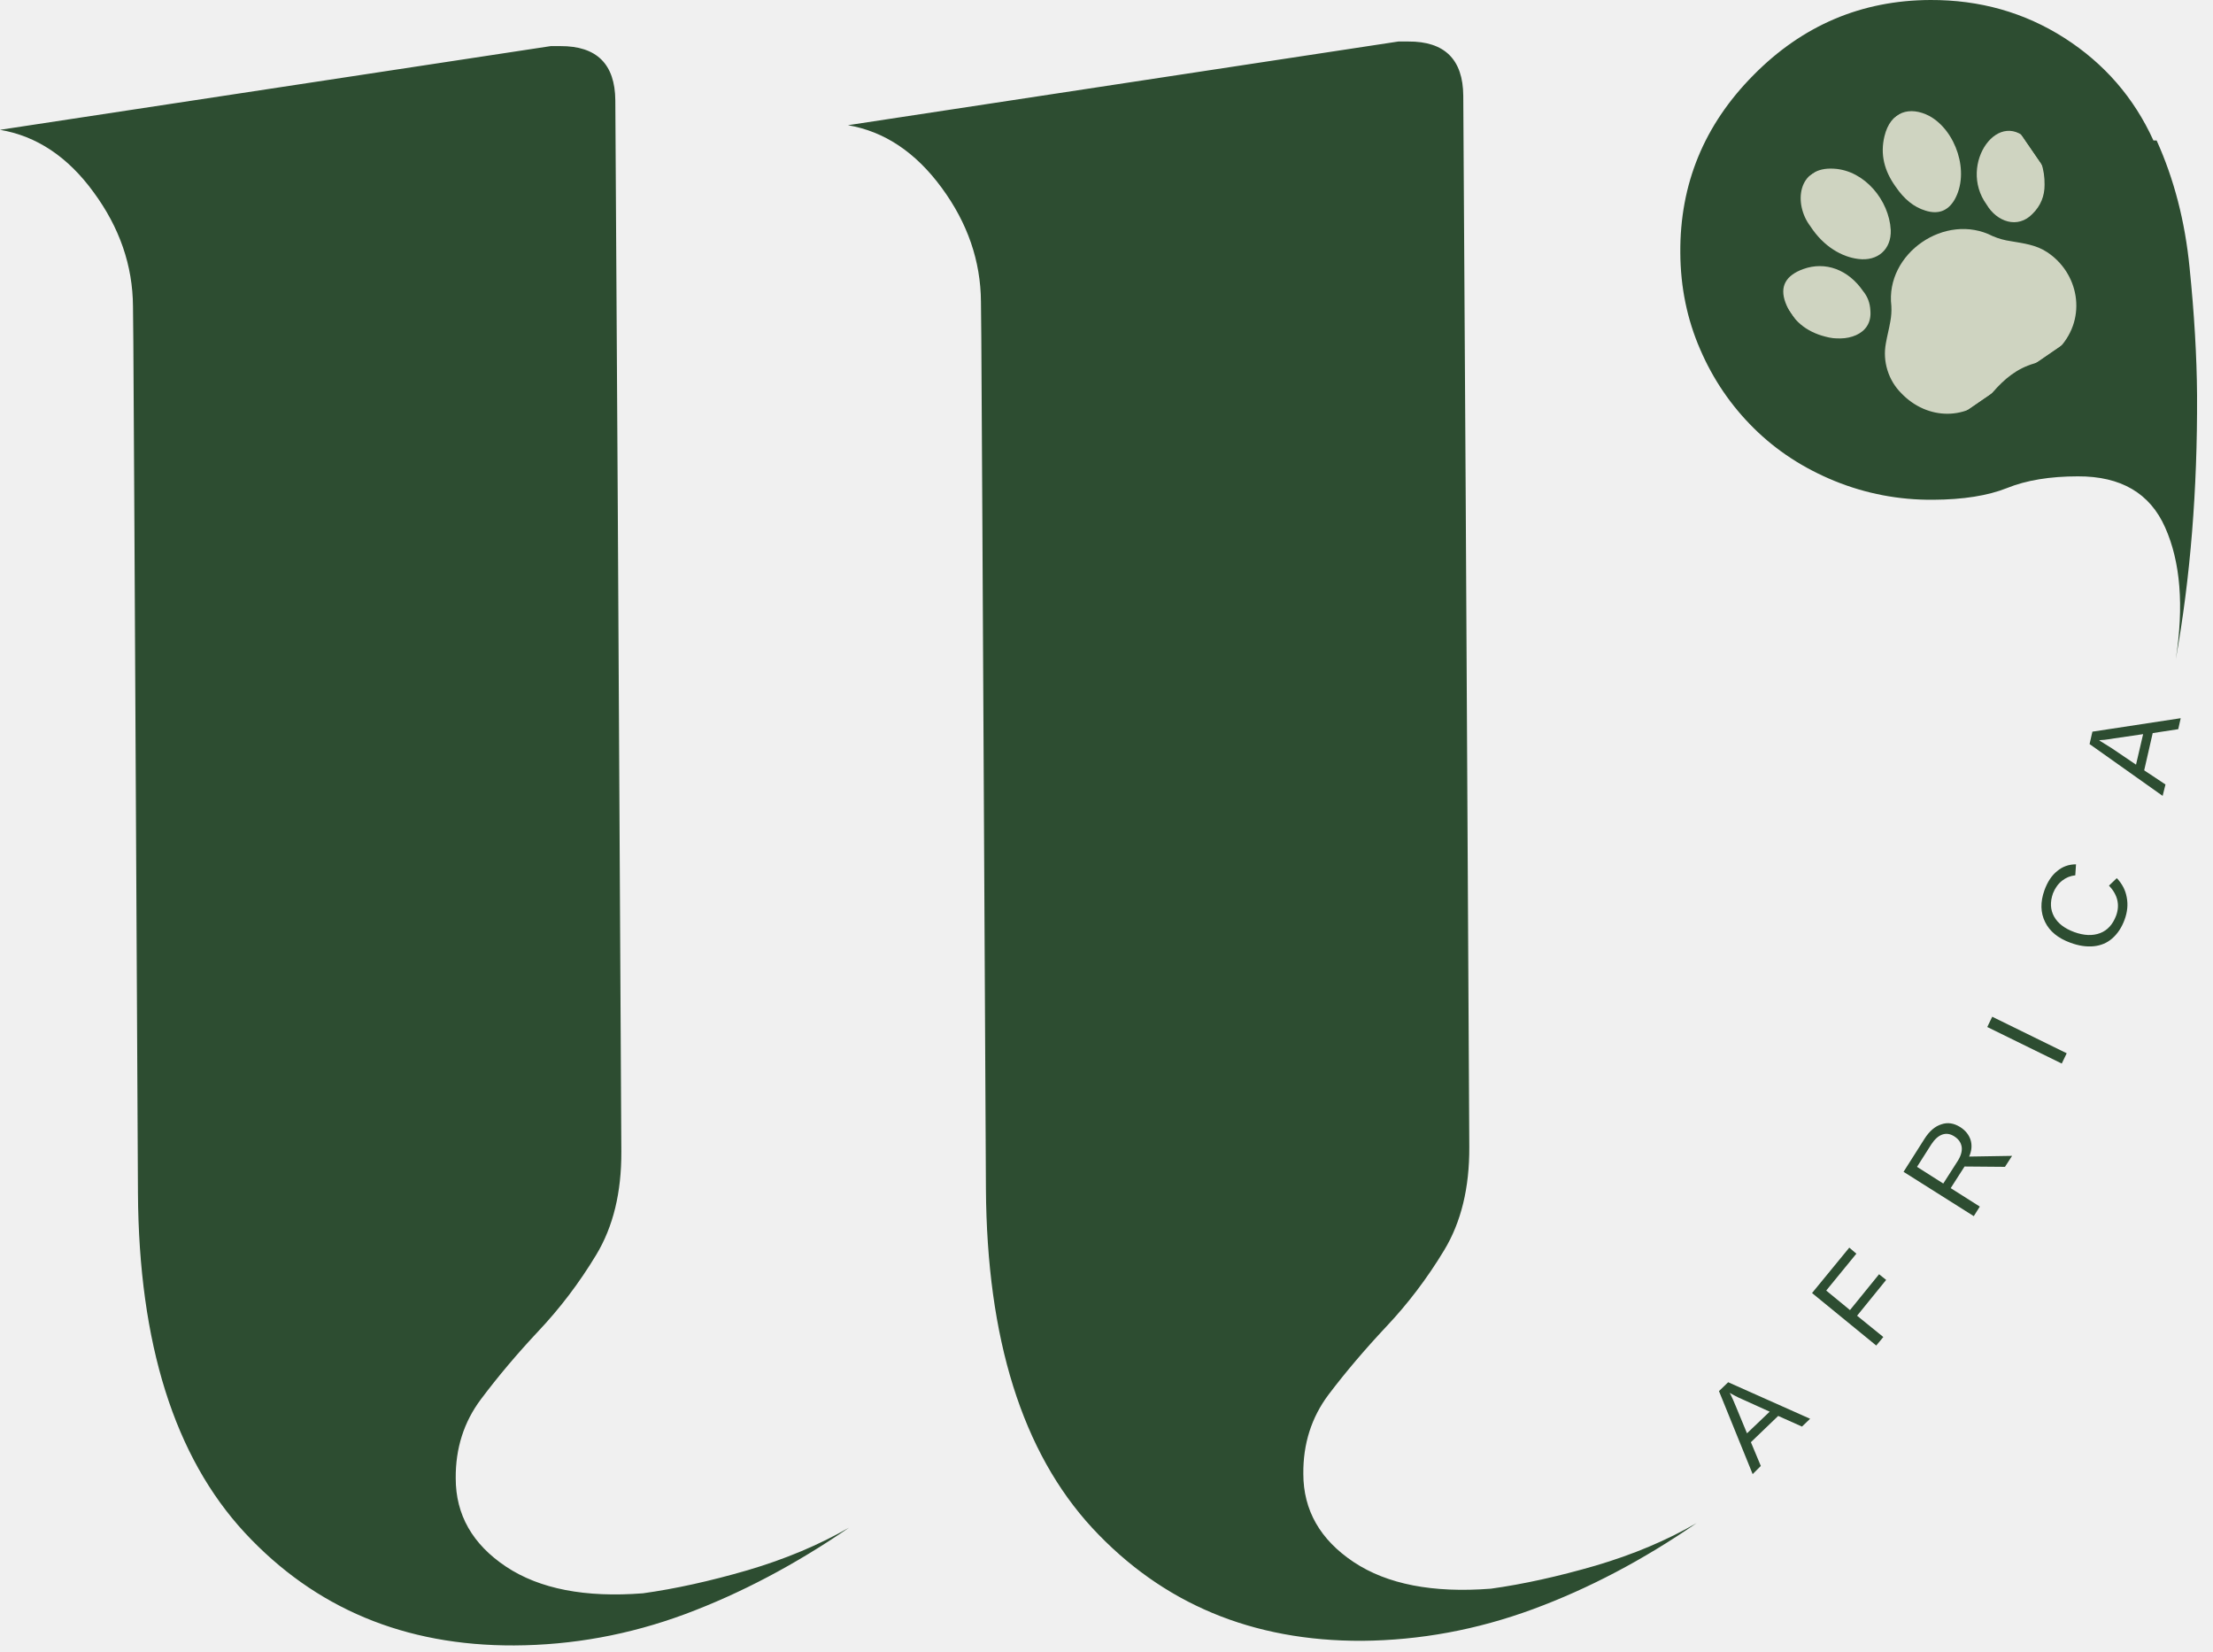
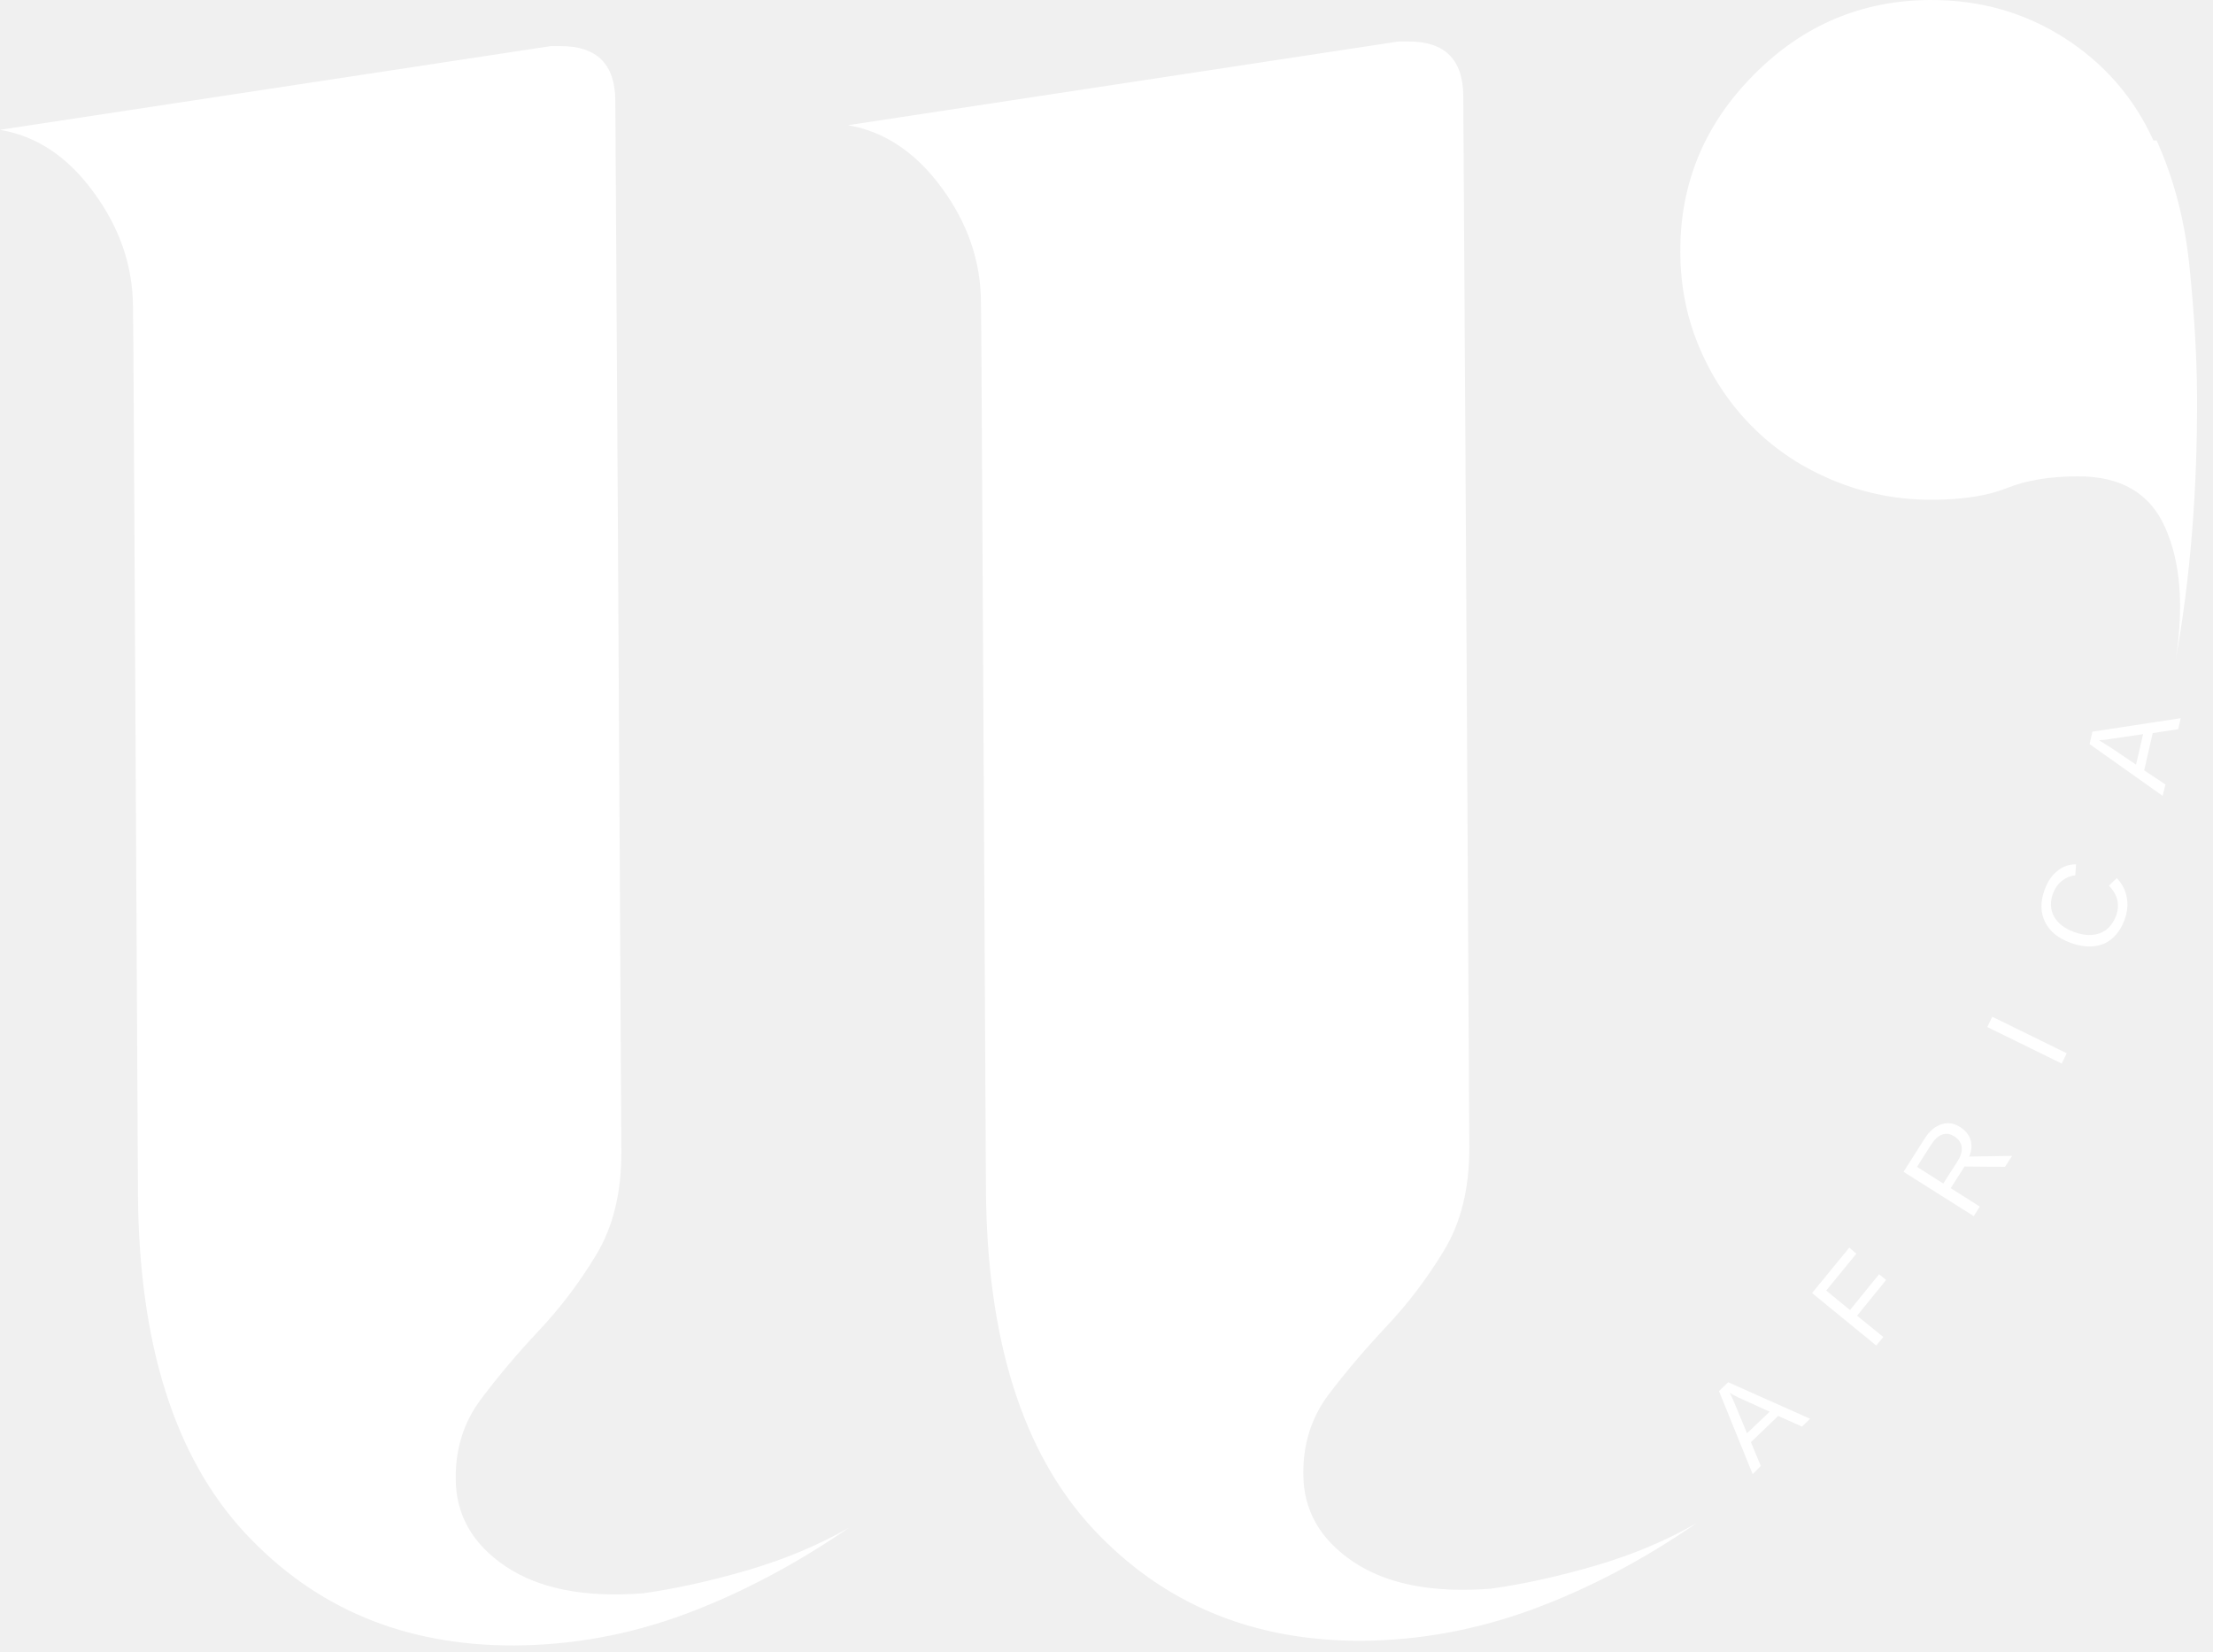
<svg xmlns="http://www.w3.org/2000/svg" width="130" height="97" viewBox="0 0 130 97" fill="none">
-   <path d="M129.063 23.208C129.089 28.766 128.672 33.938 127.813 38.729C128.297 35.578 128.089 32.995 127.188 30.979C126.297 28.969 124.589 27.969 122.063 27.979C120.422 27.979 119.031 28.208 117.896 28.667C116.771 29.115 115.323 29.344 113.563 29.354C111.547 29.37 109.615 29 107.771 28.25C105.938 27.5 104.354 26.469 103.021 25.146C101.688 23.828 100.635 22.287 99.875 20.521C99.109 18.761 98.719 16.87 98.708 14.854C98.677 10.813 100.109 7.333 103 4.417C105.885 1.49 109.354 0.016 113.396 0C116.297 -0.01 118.922 0.729 121.271 2.229C123.615 3.729 125.359 5.74 126.5 8.25H126.688C127.714 10.516 128.359 13.011 128.625 15.729C128.901 18.438 129.047 20.932 129.063 23.208ZM76.562 86.563C76.562 88.703 77.547 90.432 79.521 91.75C81.49 93.057 84.177 93.578 87.583 93.313C89.469 93.052 91.521 92.599 93.729 91.959C95.938 91.307 97.917 90.474 99.667 89.459C96.526 91.625 93.318 93.313 90.042 94.521C86.76 95.729 83.422 96.344 80.021 96.375C73.573 96.401 68.292 94.198 64.167 89.75C60.052 85.292 57.969 78.646 57.917 69.813L57.708 30.604L57.646 19.813L57.625 17.729C57.609 15.328 56.839 13.094 55.312 11.021C53.781 8.938 51.948 7.719 49.812 7.354L82.146 2.438H82.729C84.865 2.427 85.943 3.49 85.958 5.625L86.104 29.688L86.312 67.375C86.323 69.766 85.833 71.787 84.833 73.438C83.833 75.094 82.698 76.583 81.438 77.917C80.188 79.25 79.052 80.583 78.042 81.917C77.042 83.25 76.547 84.802 76.562 86.563ZM26.771 86.834C26.771 88.974 27.755 90.703 29.729 92.021C31.698 93.328 34.38 93.849 37.771 93.584C39.656 93.323 41.708 92.87 43.917 92.229C46.125 91.578 48.109 90.745 49.875 89.729C46.719 91.896 43.505 93.594 40.229 94.813C36.964 96.021 33.625 96.63 30.208 96.646C23.776 96.672 18.5 94.469 14.375 90.021C10.25 85.563 8.156 78.917 8.104 70.083L7.896 30.875L7.833 20.083L7.812 18C7.797 15.599 7.026 13.365 5.5 11.292C3.984 9.208 2.151 7.99 0 7.625L32.354 2.708H32.917C35.052 2.698 36.13 3.761 36.146 5.896L36.292 29.958L36.5 67.646C36.51 70.037 36.021 72.057 35.021 73.708C34.021 75.365 32.885 76.854 31.625 78.188C30.375 79.521 29.25 80.854 28.25 82.188C27.25 83.521 26.755 85.073 26.771 86.834Z" fill="#2D4D31" />
-   <path d="M105.854 83.791L104.458 83.166L102.854 84.708L103.437 86.104L102.958 86.583L100.979 81.708L101.52 81.187L106.333 83.333L105.854 83.791ZM101.604 81.812L101.666 81.916C101.75 82.083 101.854 82.323 101.979 82.625L102.625 84.187L103.958 82.916L102.395 82.208C102.229 82.14 102.057 82.057 101.875 81.958L101.604 81.812Z" fill="#2D4D31" />
-   <path d="M107.279 75.802L108.675 76.948L110.384 74.844L110.8 75.177L109.092 77.281L110.634 78.531L110.217 79.031L106.446 75.948L108.634 73.281L109.05 73.636L107.279 75.802Z" fill="#2D4D31" />
-   <path d="M117.78 68.536L115.405 68.516L114.592 69.786L116.301 70.87L115.947 71.432L111.822 68.828L113.051 66.891C113.342 66.432 113.676 66.151 114.051 66.036C114.415 65.911 114.78 65.969 115.155 66.203C115.462 66.401 115.66 66.651 115.759 66.953C115.853 67.26 115.827 67.588 115.676 67.932L118.197 67.891L117.78 68.536ZM114.801 66.745C114.566 66.594 114.332 66.557 114.092 66.641C113.858 66.724 113.644 66.922 113.447 67.224L112.613 68.536L114.155 69.516L115.009 68.182C115.191 67.891 115.269 67.62 115.238 67.37C115.197 67.109 115.051 66.901 114.801 66.745Z" fill="#2D4D31" />
-   <path d="M121.115 62.469L116.74 60.323L117.031 59.719L121.406 61.865L121.115 62.469Z" fill="#2D4D31" />
-   <path d="M120.599 52.475C120.422 52.975 120.442 53.428 120.661 53.829C120.885 54.235 121.281 54.537 121.849 54.746C122.422 54.954 122.927 54.975 123.369 54.808C123.802 54.642 124.109 54.303 124.307 53.787C124.541 53.152 124.401 52.558 123.89 52.017L124.349 51.579C124.666 51.912 124.859 52.287 124.932 52.704C125.015 53.121 124.974 53.558 124.807 54.017C124.64 54.475 124.396 54.845 124.078 55.121C123.776 55.386 123.411 55.537 122.994 55.579C122.567 55.621 122.109 55.553 121.619 55.371C120.901 55.11 120.406 54.704 120.14 54.162C119.864 53.61 119.849 52.985 120.099 52.287C120.281 51.787 120.531 51.412 120.849 51.162C121.156 50.902 121.526 50.767 121.953 50.767L121.911 51.412C121.619 51.444 121.364 51.548 121.14 51.725C120.906 51.907 120.724 52.157 120.599 52.475Z" fill="#2D4D31" />
-   <path d="M127.958 42.829L126.458 43.059L125.958 45.246L127.208 46.079L127.041 46.746L122.749 43.704L122.916 42.975L128.103 42.184L127.958 42.829ZM123.312 43.475L123.395 43.538C123.562 43.637 123.786 43.777 124.062 43.954L125.478 44.913L125.895 43.121L124.187 43.371C124.02 43.402 123.833 43.428 123.624 43.454L123.312 43.475Z" fill="#2D4D31" />
+   <path d="M129.063 23.208C129.089 28.766 128.672 33.938 127.813 38.729C128.297 35.578 128.089 32.995 127.188 30.979C126.297 28.969 124.589 27.969 122.063 27.979C120.422 27.979 119.031 28.208 117.896 28.667C116.771 29.115 115.323 29.344 113.563 29.354C111.547 29.37 109.615 29 107.771 28.25C105.938 27.5 104.354 26.469 103.021 25.146C101.688 23.828 100.635 22.287 99.875 20.521C99.109 18.761 98.719 16.87 98.708 14.854C98.677 10.813 100.109 7.333 103 4.417C105.885 1.49 109.354 0.016 113.396 0C116.297 -0.01 118.922 0.729 121.271 2.229C123.615 3.729 125.359 5.74 126.5 8.25H126.688C127.714 10.516 128.359 13.011 128.625 15.729C128.901 18.438 129.047 20.932 129.063 23.208ZM76.562 86.563C76.562 88.703 77.547 90.432 79.521 91.75C81.49 93.057 84.177 93.578 87.583 93.313C89.469 93.052 91.521 92.599 93.729 91.959C95.938 91.307 97.917 90.474 99.667 89.459C96.526 91.625 93.318 93.313 90.042 94.521C86.76 95.729 83.422 96.344 80.021 96.375C73.573 96.401 68.292 94.198 64.167 89.75C60.052 85.292 57.969 78.646 57.917 69.813L57.708 30.604L57.646 19.813L57.625 17.729C57.609 15.328 56.839 13.094 55.312 11.021C53.781 8.938 51.948 7.719 49.812 7.354L82.146 2.438H82.729C84.865 2.427 85.943 3.49 85.958 5.625L86.104 29.688L86.312 67.375C86.323 69.766 85.833 71.787 84.833 73.438C83.833 75.094 82.698 76.583 81.438 77.917C80.188 79.25 79.052 80.583 78.042 81.917C77.042 83.25 76.547 84.802 76.562 86.563ZM26.771 86.834C26.771 88.974 27.755 90.703 29.729 92.021C31.698 93.328 34.38 93.849 37.771 93.584C39.656 93.323 41.708 92.87 43.917 92.229C46.125 91.578 48.109 90.745 49.875 89.729C46.719 91.896 43.505 93.594 40.229 94.813C36.964 96.021 33.625 96.63 30.208 96.646C23.776 96.672 18.5 94.469 14.375 90.021C10.25 85.563 8.156 78.917 8.104 70.083L7.896 30.875L7.833 20.083L7.812 18C7.797 15.599 7.026 13.365 5.5 11.292C3.984 9.208 2.151 7.99 0 7.625L32.354 2.708H32.917C35.052 2.698 36.13 3.761 36.146 5.896L36.292 29.958L36.5 67.646C36.51 70.037 36.021 72.057 35.021 73.708C34.021 75.365 32.885 76.854 31.625 78.188C30.375 79.521 29.25 80.854 28.25 82.188C27.25 83.521 26.755 85.073 26.771 86.834Z" fill="white" />
+   <path d="M105.854 83.791L104.458 83.166L102.854 84.708L103.437 86.104L102.958 86.583L100.979 81.708L101.52 81.187L106.333 83.333L105.854 83.791ZM101.604 81.812L101.666 81.916C101.75 82.083 101.854 82.323 101.979 82.625L102.625 84.187L103.958 82.916L102.395 82.208C102.229 82.14 102.057 82.057 101.875 81.958L101.604 81.812Z" fill="white" />
+   <path d="M107.279 75.802L108.675 76.948L110.384 74.844L110.8 75.177L109.092 77.281L110.634 78.531L110.217 79.031L106.446 75.948L108.634 73.281L109.05 73.636L107.279 75.802Z" fill="white" />
+   <path d="M117.78 68.536L115.405 68.516L114.592 69.786L116.301 70.87L115.947 71.432L111.822 68.828L113.051 66.891C113.342 66.432 113.676 66.151 114.051 66.036C114.415 65.911 114.78 65.969 115.155 66.203C115.462 66.401 115.66 66.651 115.759 66.953C115.853 67.26 115.827 67.588 115.676 67.932L118.197 67.891L117.78 68.536ZM114.801 66.745C114.566 66.594 114.332 66.557 114.092 66.641C113.858 66.724 113.644 66.922 113.447 67.224L112.613 68.536L114.155 69.516L115.009 68.182C115.191 67.891 115.269 67.62 115.238 67.37C115.197 67.109 115.051 66.901 114.801 66.745Z" fill="white" />
+   <path d="M121.115 62.469L116.74 60.323L117.031 59.719L121.406 61.865L121.115 62.469Z" fill="white" />
+   <path d="M120.599 52.475C120.422 52.975 120.442 53.428 120.661 53.829C120.885 54.235 121.281 54.537 121.849 54.746C122.422 54.954 122.927 54.975 123.369 54.808C123.802 54.642 124.109 54.303 124.307 53.787C124.541 53.152 124.401 52.558 123.89 52.017L124.349 51.579C124.666 51.912 124.859 52.287 124.932 52.704C125.015 53.121 124.974 53.558 124.807 54.017C124.64 54.475 124.396 54.845 124.078 55.121C123.776 55.386 123.411 55.537 122.994 55.579C122.567 55.621 122.109 55.553 121.619 55.371C120.901 55.11 120.406 54.704 120.14 54.162C119.864 53.61 119.849 52.985 120.099 52.287C120.281 51.787 120.531 51.412 120.849 51.162C121.156 50.902 121.526 50.767 121.953 50.767L121.911 51.412C121.619 51.444 121.364 51.548 121.14 51.725C120.906 51.907 120.724 52.157 120.599 52.475Z" fill="white" />
+   <path d="M127.958 42.829L126.458 43.059L125.958 45.246L127.208 46.079L127.041 46.746L122.749 43.704L122.916 42.975L128.103 42.184L127.958 42.829ZM123.312 43.475L123.395 43.538C123.562 43.637 123.786 43.777 124.062 43.954L125.478 44.913L125.895 43.121L124.187 43.371C124.02 43.402 123.833 43.428 123.624 43.454L123.312 43.475Z" fill="white" />
  <mask id="mask0_610_40" style="mask-type:luminance" maskUnits="userSpaceOnUse" x="109" y="13" width="15" height="13">
    <path d="M109.95 13.237H123.283V25.237H109.95V13.237Z" fill="white" />
  </mask>
  <g mask="url(#mask0_610_40)">
    <mask id="mask1_610_40" style="mask-type:luminance" maskUnits="userSpaceOnUse" x="101" y="3" width="25" height="25">
      <path d="M101.773 13.414L115.866 3.727L125.283 17.43L111.189 27.112L101.773 13.414Z" fill="white" />
    </mask>
    <g mask="url(#mask1_610_40)">
      <mask id="mask2_610_40" style="mask-type:luminance" maskUnits="userSpaceOnUse" x="101" y="3" width="25" height="25">
        <path d="M101.773 13.414L115.866 3.727L125.283 17.43L111.189 27.112L101.773 13.414Z" fill="white" />
      </mask>
      <g mask="url(#mask2_610_40)">
-         <path d="M120.32 20.961C120.101 21.065 119.809 21.258 119.486 21.352C118.486 21.643 117.747 22.253 117.07 23.034C115.601 24.732 113.226 24.695 111.695 23.102C111.309 22.716 111.038 22.263 110.877 21.747C110.716 21.227 110.684 20.701 110.783 20.164C110.856 19.737 110.971 19.32 111.044 18.888C111.101 18.591 111.122 18.284 111.106 17.977C110.731 14.883 114.288 12.445 117.054 13.867C117.403 14.018 117.768 14.117 118.143 14.169C118.872 14.294 119.611 14.383 120.247 14.805C122.091 16.008 122.637 18.622 120.992 20.419C120.82 20.607 120.596 20.737 120.32 20.961Z" fill="#CFD4C1" />
+         <path d="M120.32 20.961C120.101 21.065 119.809 21.258 119.486 21.352C118.486 21.643 117.747 22.253 117.07 23.034C115.601 24.732 113.226 24.695 111.695 23.102C111.309 22.716 111.038 22.263 110.877 21.747C110.716 21.227 110.684 20.701 110.783 20.164C110.856 19.737 110.971 19.32 111.044 18.888C111.101 18.591 111.122 18.284 111.106 17.977C110.731 14.883 114.288 12.445 117.054 13.867C117.403 14.018 117.768 14.117 118.143 14.169C118.872 14.294 119.611 14.383 120.247 14.805C122.091 16.008 122.637 18.622 120.992 20.419C120.82 20.607 120.596 20.737 120.32 20.961Z" fill="white" />
      </g>
    </g>
  </g>
  <mask id="mask3_610_40" style="mask-type:luminance" maskUnits="userSpaceOnUse" x="104" y="9" width="8" height="7">
    <path d="M104.616 9.237H111.283V15.904H104.616V9.237Z" fill="white" />
  </mask>
  <g mask="url(#mask3_610_40)">
    <mask id="mask4_610_40" style="mask-type:luminance" maskUnits="userSpaceOnUse" x="101" y="3" width="25" height="25">
      <path d="M101.773 13.414L115.866 3.727L125.283 17.43L111.189 27.112L101.773 13.414Z" fill="white" />
    </mask>
    <g mask="url(#mask4_610_40)">
      <mask id="mask5_610_40" style="mask-type:luminance" maskUnits="userSpaceOnUse" x="101" y="3" width="25" height="25">
        <path d="M101.773 13.414L115.866 3.727L125.283 17.43L111.189 27.112L101.773 13.414Z" fill="white" />
      </mask>
      <g mask="url(#mask5_610_40)">
-         <path d="M106.34 13.279C105.351 11.976 105.58 9.763 107.741 9.909C109.538 10.013 110.976 11.768 111.07 13.513C111.111 14.648 110.299 15.357 109.168 15.211C108.221 15.096 107.137 14.508 106.34 13.279Z" fill="#CFD4C1" />
+         <path d="M106.34 13.279C105.351 11.976 105.58 9.763 107.741 9.909C109.538 10.013 110.976 11.768 111.07 13.513C111.111 14.648 110.299 15.357 109.168 15.211C108.221 15.096 107.137 14.508 106.34 13.279Z" fill="white" />
      </g>
    </g>
  </g>
  <mask id="mask6_610_40" style="mask-type:luminance" maskUnits="userSpaceOnUse" x="109" y="5" width="7" height="9">
    <path d="M109.95 5.237H115.283V13.237H109.95V5.237Z" fill="white" />
  </mask>
  <g mask="url(#mask6_610_40)">
    <mask id="mask7_610_40" style="mask-type:luminance" maskUnits="userSpaceOnUse" x="101" y="3" width="25" height="25">
      <path d="M101.773 13.414L115.866 3.727L125.283 17.43L111.189 27.112L101.773 13.414Z" fill="white" />
    </mask>
    <g mask="url(#mask7_610_40)">
      <mask id="mask8_610_40" style="mask-type:luminance" maskUnits="userSpaceOnUse" x="101" y="3" width="25" height="25">
        <path d="M101.773 13.414L115.866 3.727L125.283 17.43L111.189 27.112L101.773 13.414Z" fill="white" />
      </mask>
      <g mask="url(#mask8_610_40)">
-         <path d="M111.361 10.971C110.684 10.029 110.445 9.06 110.7 8.003C111.054 6.529 112.2 6.221 113.335 6.81C114.898 7.664 115.736 10.133 114.814 11.737C114.419 12.404 113.846 12.601 113.111 12.372C112.424 12.164 111.856 11.695 111.361 10.971Z" fill="#CFD4C1" />
+         <path d="M111.361 10.971C110.684 10.029 110.445 9.06 110.7 8.003C111.054 6.529 112.2 6.221 113.335 6.81C114.898 7.664 115.736 10.133 114.814 11.737C114.419 12.404 113.846 12.601 113.111 12.372C112.424 12.164 111.856 11.695 111.361 10.971Z" fill="white" />
      </g>
    </g>
  </g>
  <mask id="mask9_610_40" style="mask-type:luminance" maskUnits="userSpaceOnUse" x="115" y="6" width="6" height="8">
    <path d="M115.283 6.57H120.617V13.237H115.283V6.57Z" fill="white" />
  </mask>
  <g mask="url(#mask9_610_40)">
    <mask id="mask10_610_40" style="mask-type:luminance" maskUnits="userSpaceOnUse" x="101" y="3" width="25" height="25">
      <path d="M101.773 13.414L115.866 3.727L125.283 17.43L111.189 27.112L101.773 13.414Z" fill="white" />
    </mask>
    <g mask="url(#mask10_610_40)">
      <mask id="mask11_610_40" style="mask-type:luminance" maskUnits="userSpaceOnUse" x="101" y="3" width="25" height="25">
        <path d="M101.773 13.414L115.866 3.727L125.283 17.43L111.189 27.112L101.773 13.414Z" fill="white" />
      </mask>
      <g mask="url(#mask11_610_40)">
-         <path d="M116.7 12.013C114.971 9.638 117.492 6.133 119.309 8.435C119.851 9.148 120.117 9.951 120.106 10.846C120.111 11.513 119.877 12.086 119.403 12.555C118.533 13.466 117.299 13.029 116.7 12.013Z" fill="#CFD4C1" />
+         <path d="M116.7 12.013C114.971 9.638 117.492 6.133 119.309 8.435C119.851 9.148 120.117 9.951 120.106 10.846C120.111 11.513 119.877 12.086 119.403 12.555C118.533 13.466 117.299 13.029 116.7 12.013Z" fill="white" />
      </g>
    </g>
  </g>
  <mask id="mask12_610_40" style="mask-type:luminance" maskUnits="userSpaceOnUse" x="104" y="14" width="6" height="6">
    <path d="M104.616 14.57H109.95V19.904H104.616V14.57Z" fill="white" />
  </mask>
  <g mask="url(#mask12_610_40)">
    <mask id="mask13_610_40" style="mask-type:luminance" maskUnits="userSpaceOnUse" x="101" y="3" width="25" height="25">
      <path d="M101.773 13.414L115.866 3.727L125.283 17.43L111.189 27.112L101.773 13.414Z" fill="white" />
    </mask>
    <g mask="url(#mask13_610_40)">
      <mask id="mask14_610_40" style="mask-type:luminance" maskUnits="userSpaceOnUse" x="101" y="3" width="25" height="25">
        <path d="M101.773 13.414L115.866 3.727L125.283 17.43L111.189 27.112L101.773 13.414Z" fill="white" />
      </mask>
      <g mask="url(#mask14_610_40)">
-         <path d="M109.439 17.091C109.71 17.419 109.851 17.799 109.872 18.227C110.012 19.721 108.382 20.107 107.215 19.768C106.106 19.487 105.278 18.815 104.887 17.779C104.523 16.805 104.929 16.169 105.924 15.805C107.236 15.331 108.58 15.841 109.439 17.091Z" fill="#CFD4C1" />
+         <path d="M109.439 17.091C109.71 17.419 109.851 17.799 109.872 18.227C110.012 19.721 108.382 20.107 107.215 19.768C106.106 19.487 105.278 18.815 104.887 17.779C104.523 16.805 104.929 16.169 105.924 15.805C107.236 15.331 108.58 15.841 109.439 17.091Z" fill="white" />
      </g>
    </g>
  </g>
</svg>
